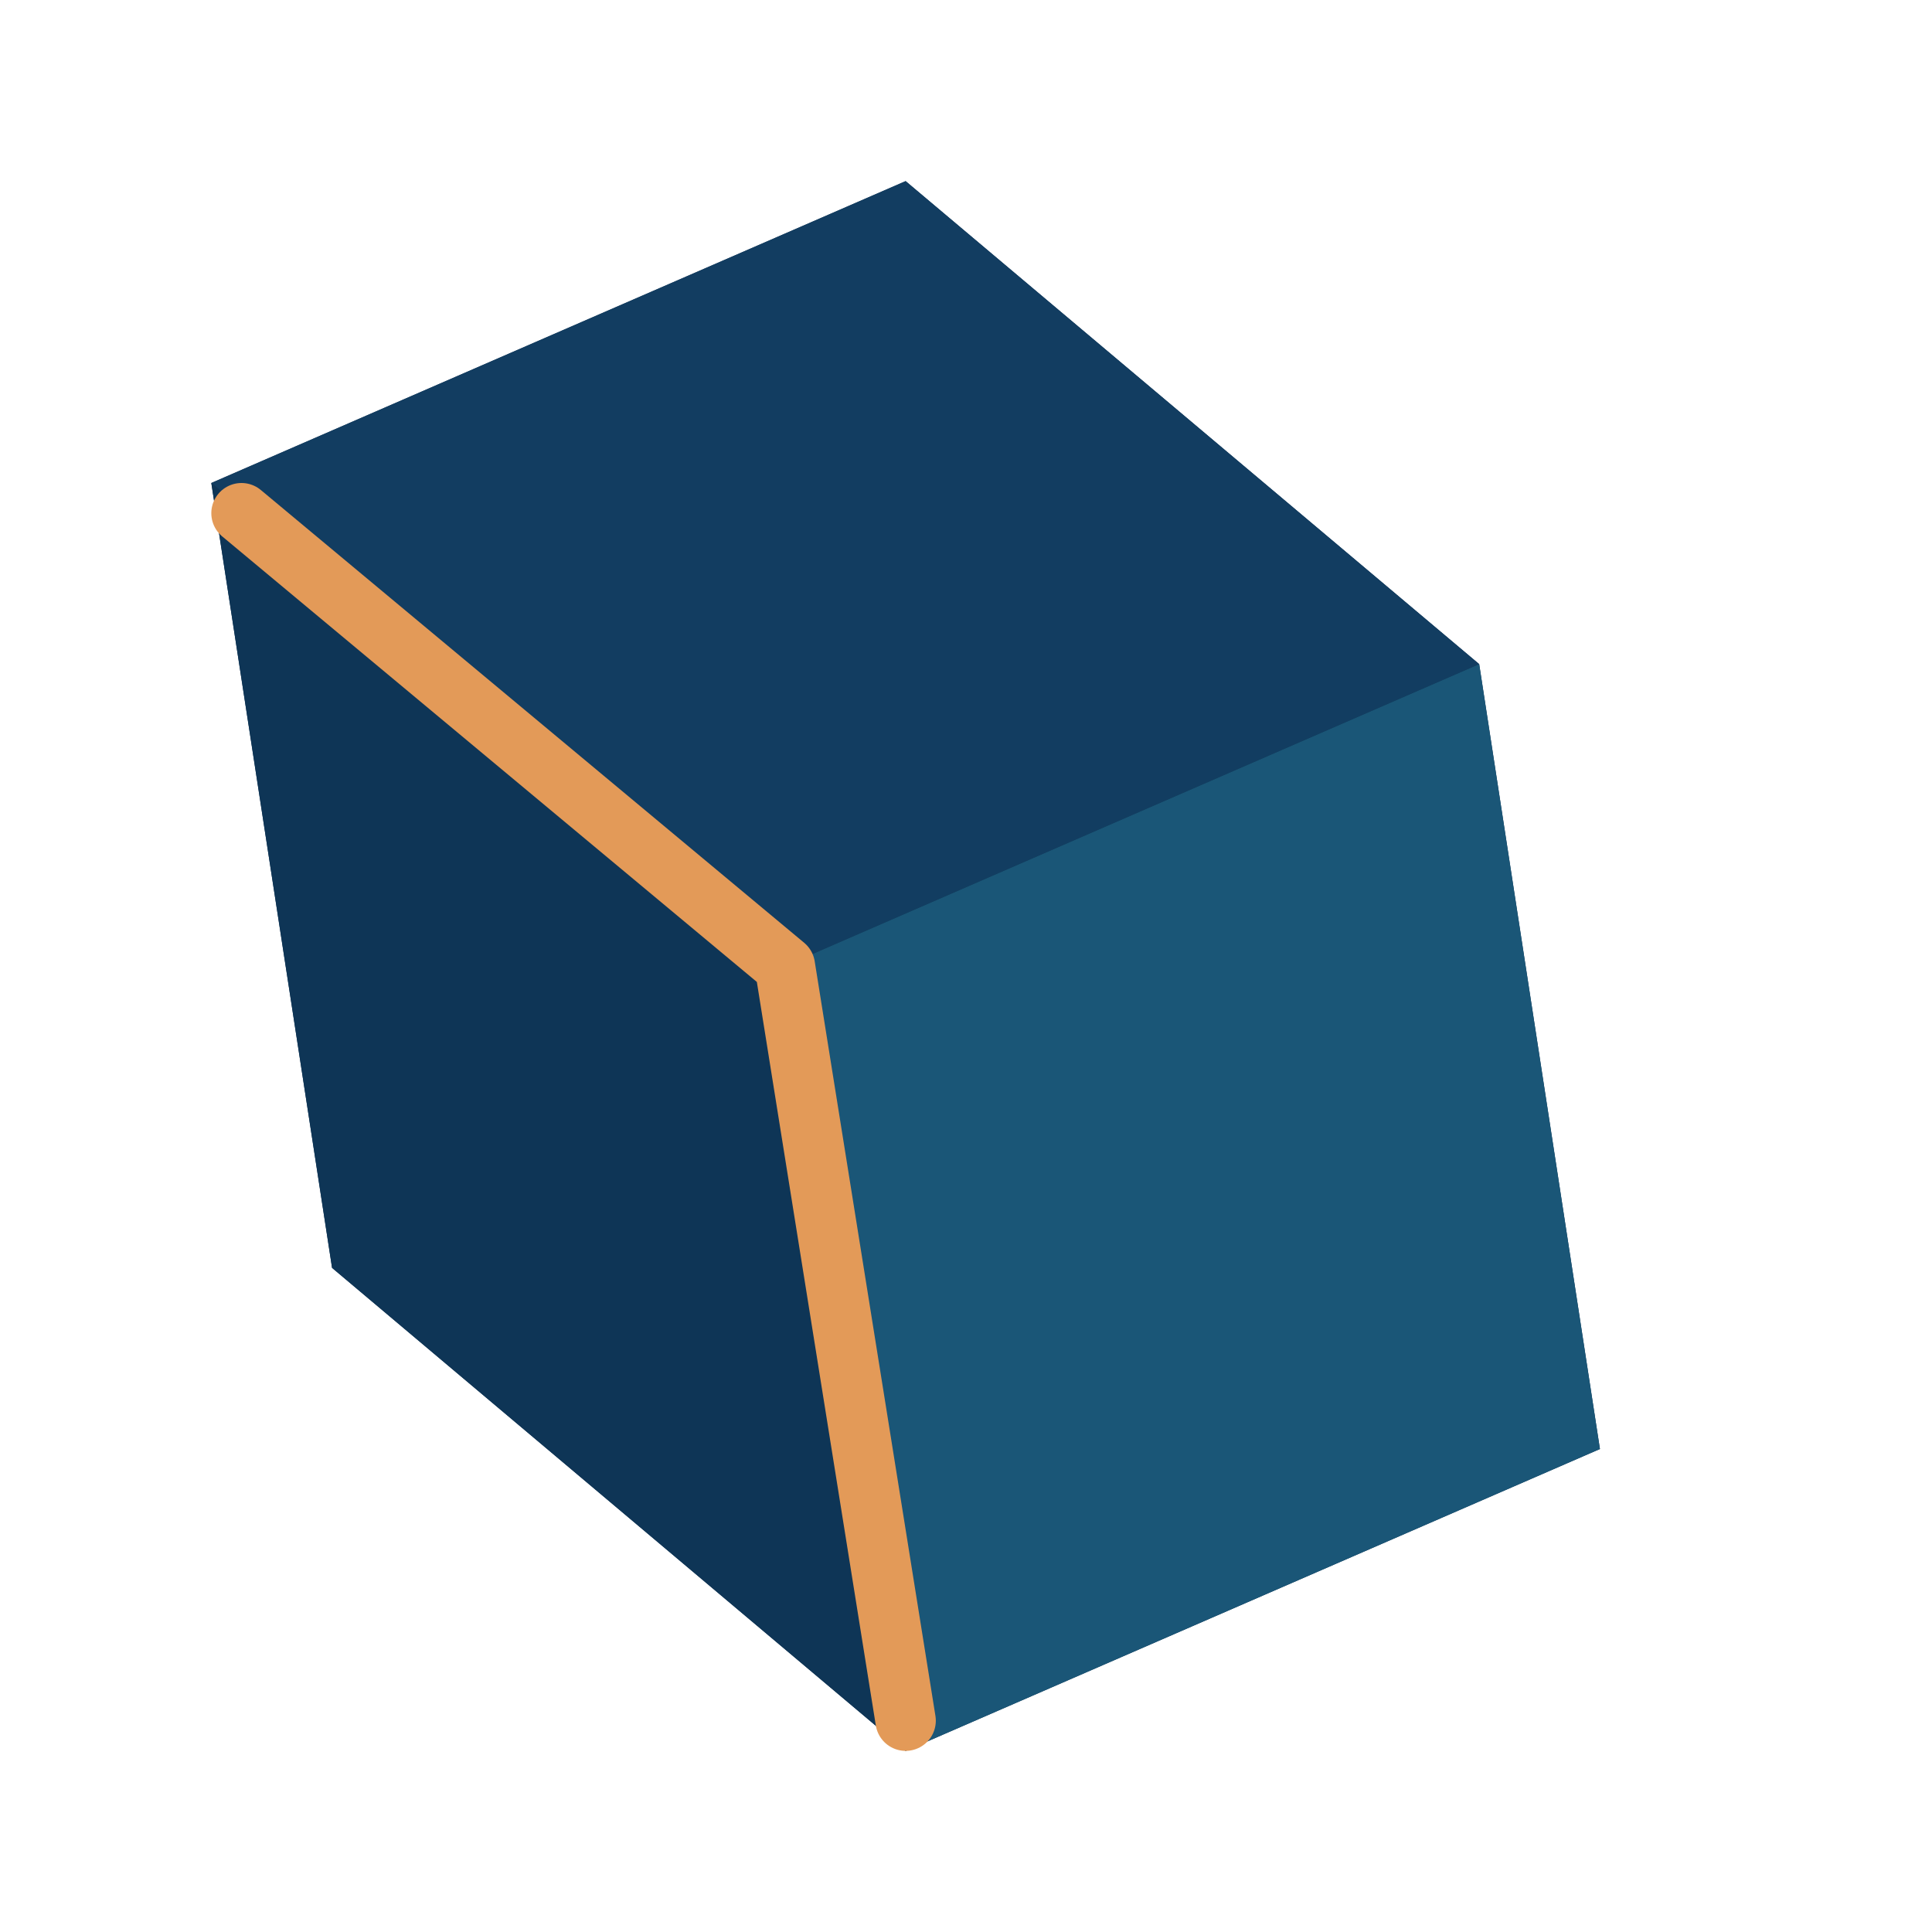
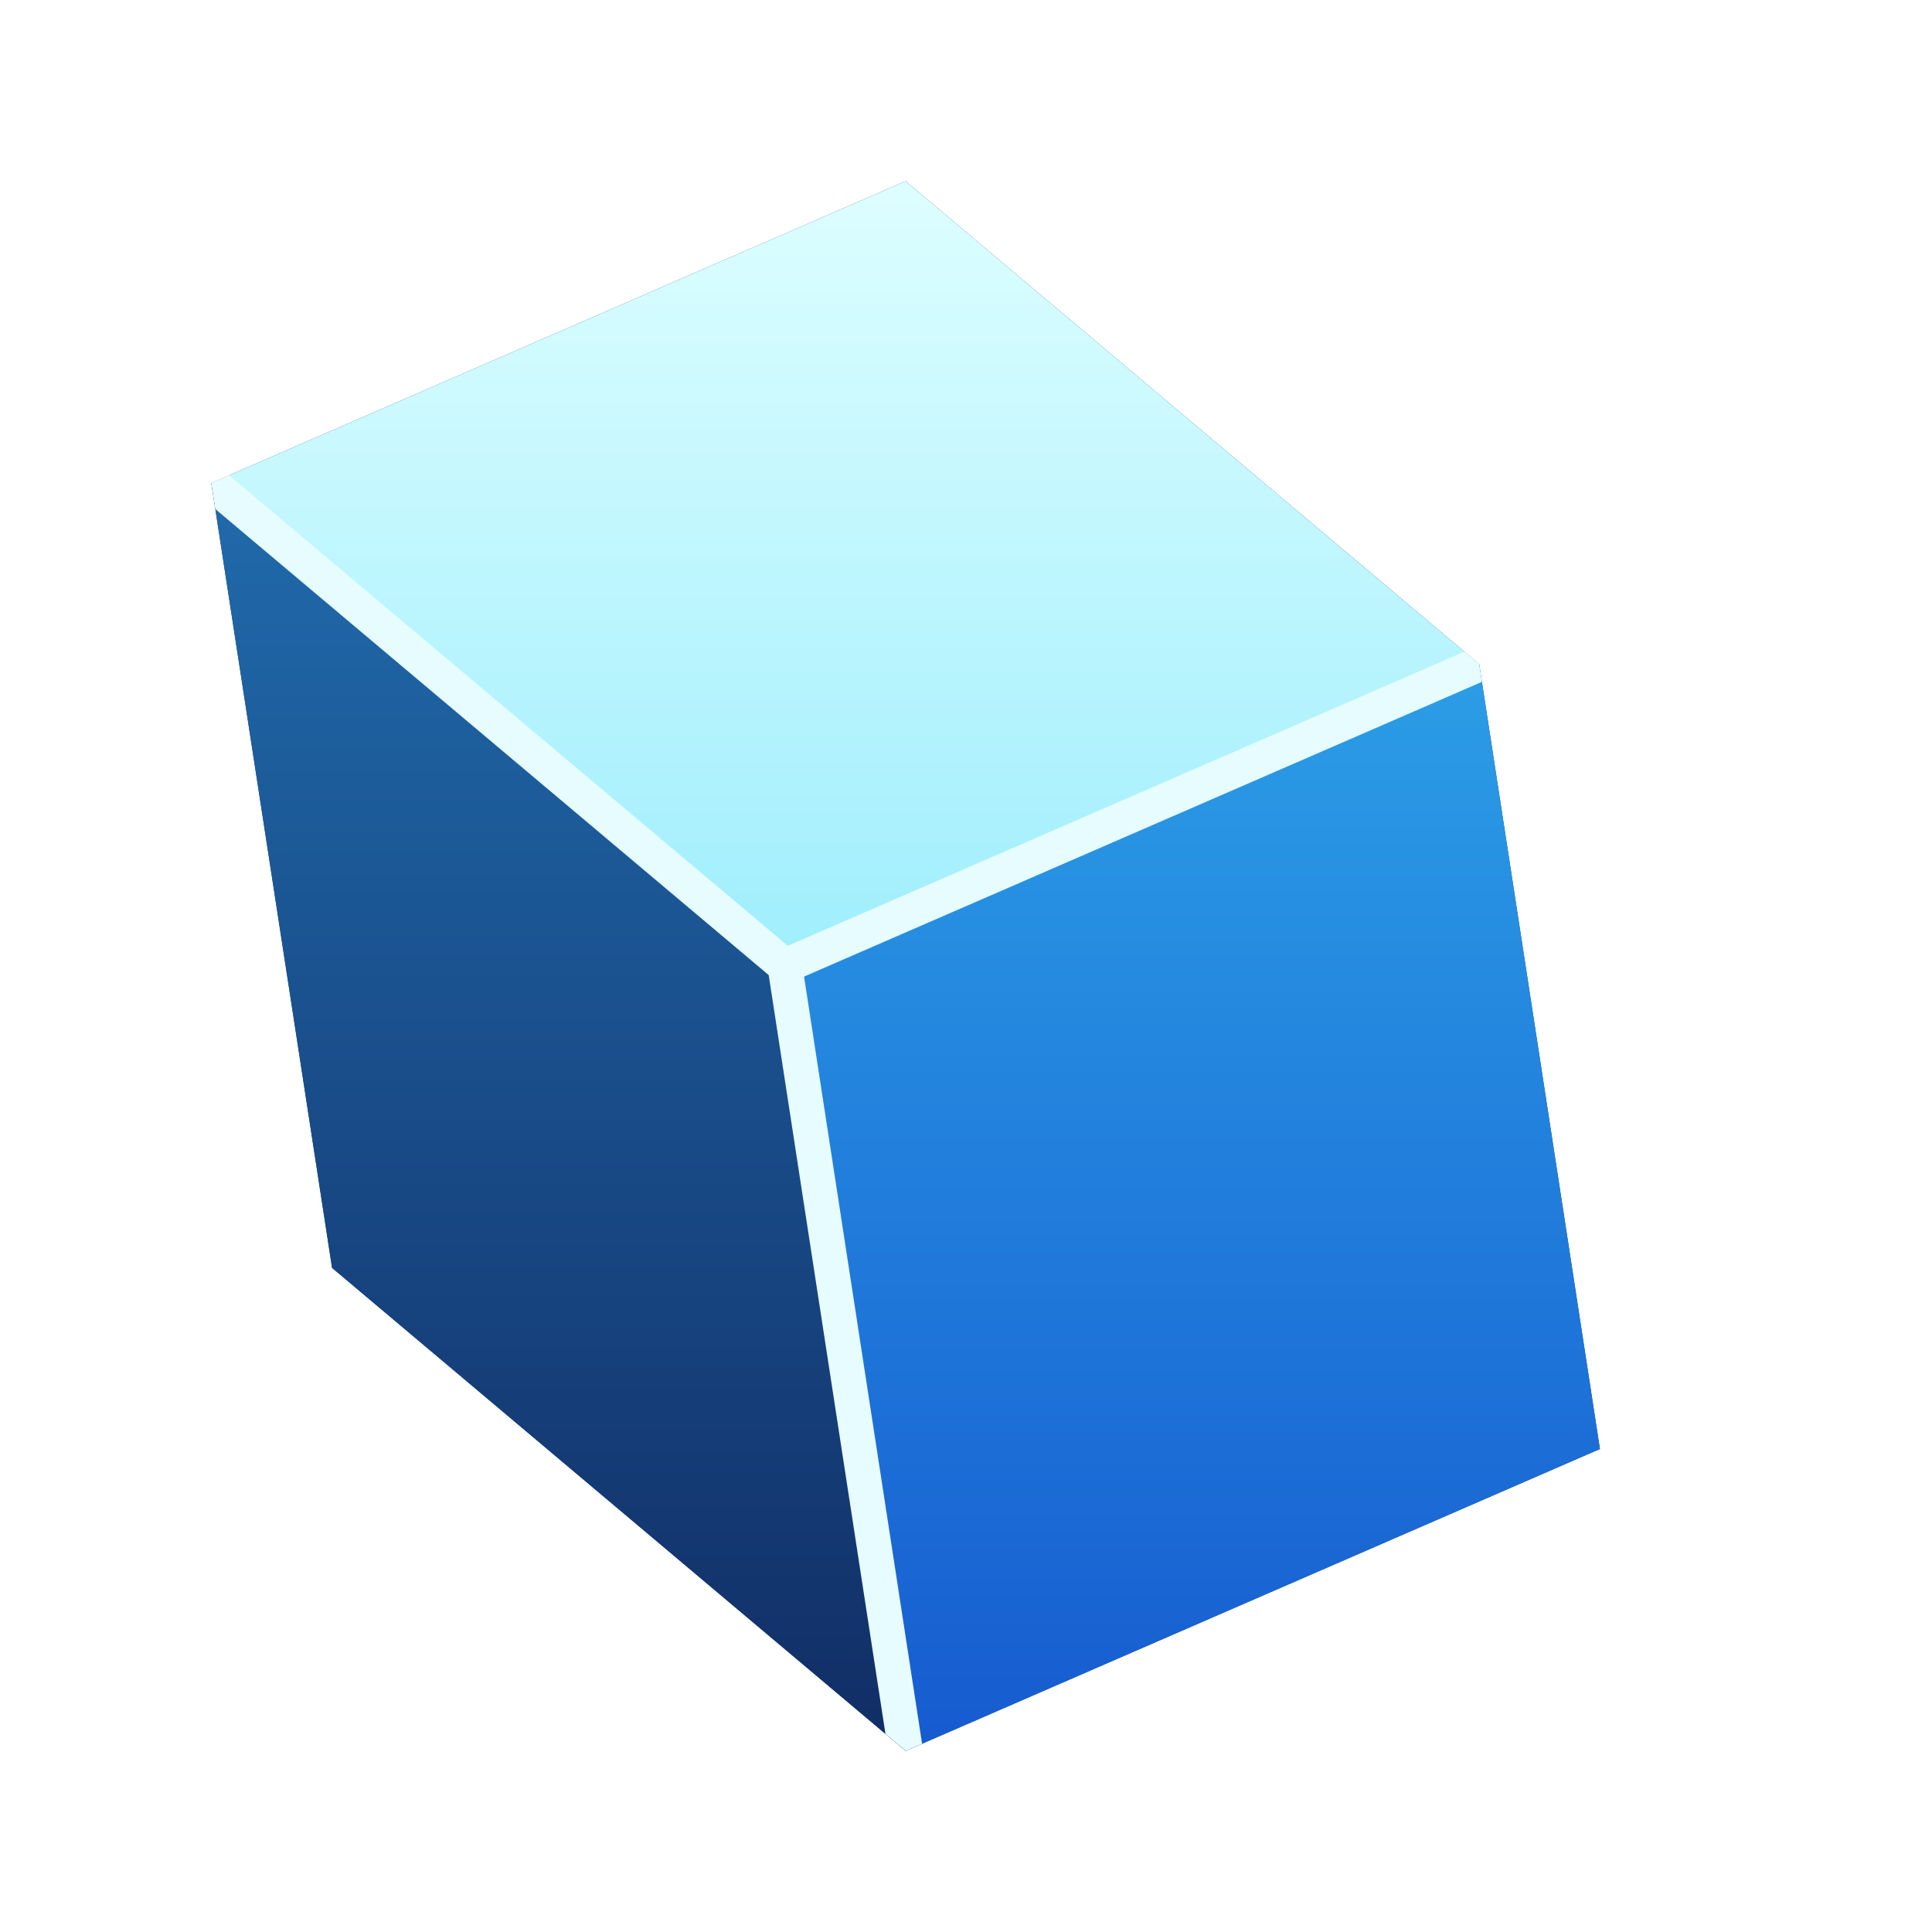
<svg xmlns="http://www.w3.org/2000/svg" viewBox="0 0 64 64" fill="none">
  <defs>
+     <linearGradient id="face-0" gradientUnits="userSpaceOnUse" x1="0" y1="6" x2="0" y2="58" color-interpolation="sRGB">
+       <stop stop-color="#DDFEFF" />
+       <stop offset="1" stop-color="#62DEFA" />
+     </linearGradient>
+     <linearGradient id="face-1" gradientUnits="userSpaceOnUse" x1="0" y1="6" x2="0" y2="58" color-interpolation="sRGB">
+       <stop stop-color="#35BBF0" />
+       <stop offset="1" stop-color="#165BD0" />
+     </linearGradient>
+     <linearGradient id="face-2" gradientUnits="userSpaceOnUse" x1="0" y1="6" x2="0" y2="58" color-interpolation="sRGB">
+       <stop stop-color="#2479BC" />
+       <stop offset="1" stop-color="#112D65" />
+     </linearGradient>
    <clipPath id="fold-clip">
      <path d="M7 16 L30 6 L49 22 L53 48 L30 58 L11 42 Z" />
    </clipPath>
  </defs>
-   <path id="cube-body" d="M7 16 L30 6 L49 22 L53 48 L30 58 L11 42 Z" fill="#0A2B49" />
+   <path id="cube-body" d="M7 16 L30 6 L49 22 L53 48 L30 58 L11 42 Z" fill="#163C78" />
  <g clip-path="url(#fold-clip)">
-     <path data-role="facet" d="M7 16 L30 6 L49 22 L26 32 Z" fill="#123D61" />
-     <path data-role="facet" d="M26 32 L49 22 L53 48 L30 58 Z" fill="#1A5677" />
-     <path data-role="facet" d="M7 16 L26 32 L30 58 L11 42 Z" fill="#0E3556" />
+     <path data-role="facet" d="M7 16 L30 6 L49 22 L26 32 Z" fill="url(#face-0)" />
+     <path data-role="facet" d="M26 32 L49 22 L53 48 L30 58 Z" fill="url(#face-1)" />
+     <path data-role="facet" d="M7 16 L26 32 L30 58 L11 42 Z" fill="url(#face-2)" />
+     <path id="crystal-ridges" data-role="seam" d="M7 16 L26 32 M26 32 L49 22 M26 32 L30 58" stroke="#E6FCFF" stroke-width="1.15" stroke-linecap="round" stroke-linejoin="round" />
  </g>
-   <path id="warm-seam" data-role="seam" d="M8 17 L26 32 L30 57" stroke="#E39A58" stroke-width="2" stroke-linecap="round" stroke-linejoin="round" />
</svg>
